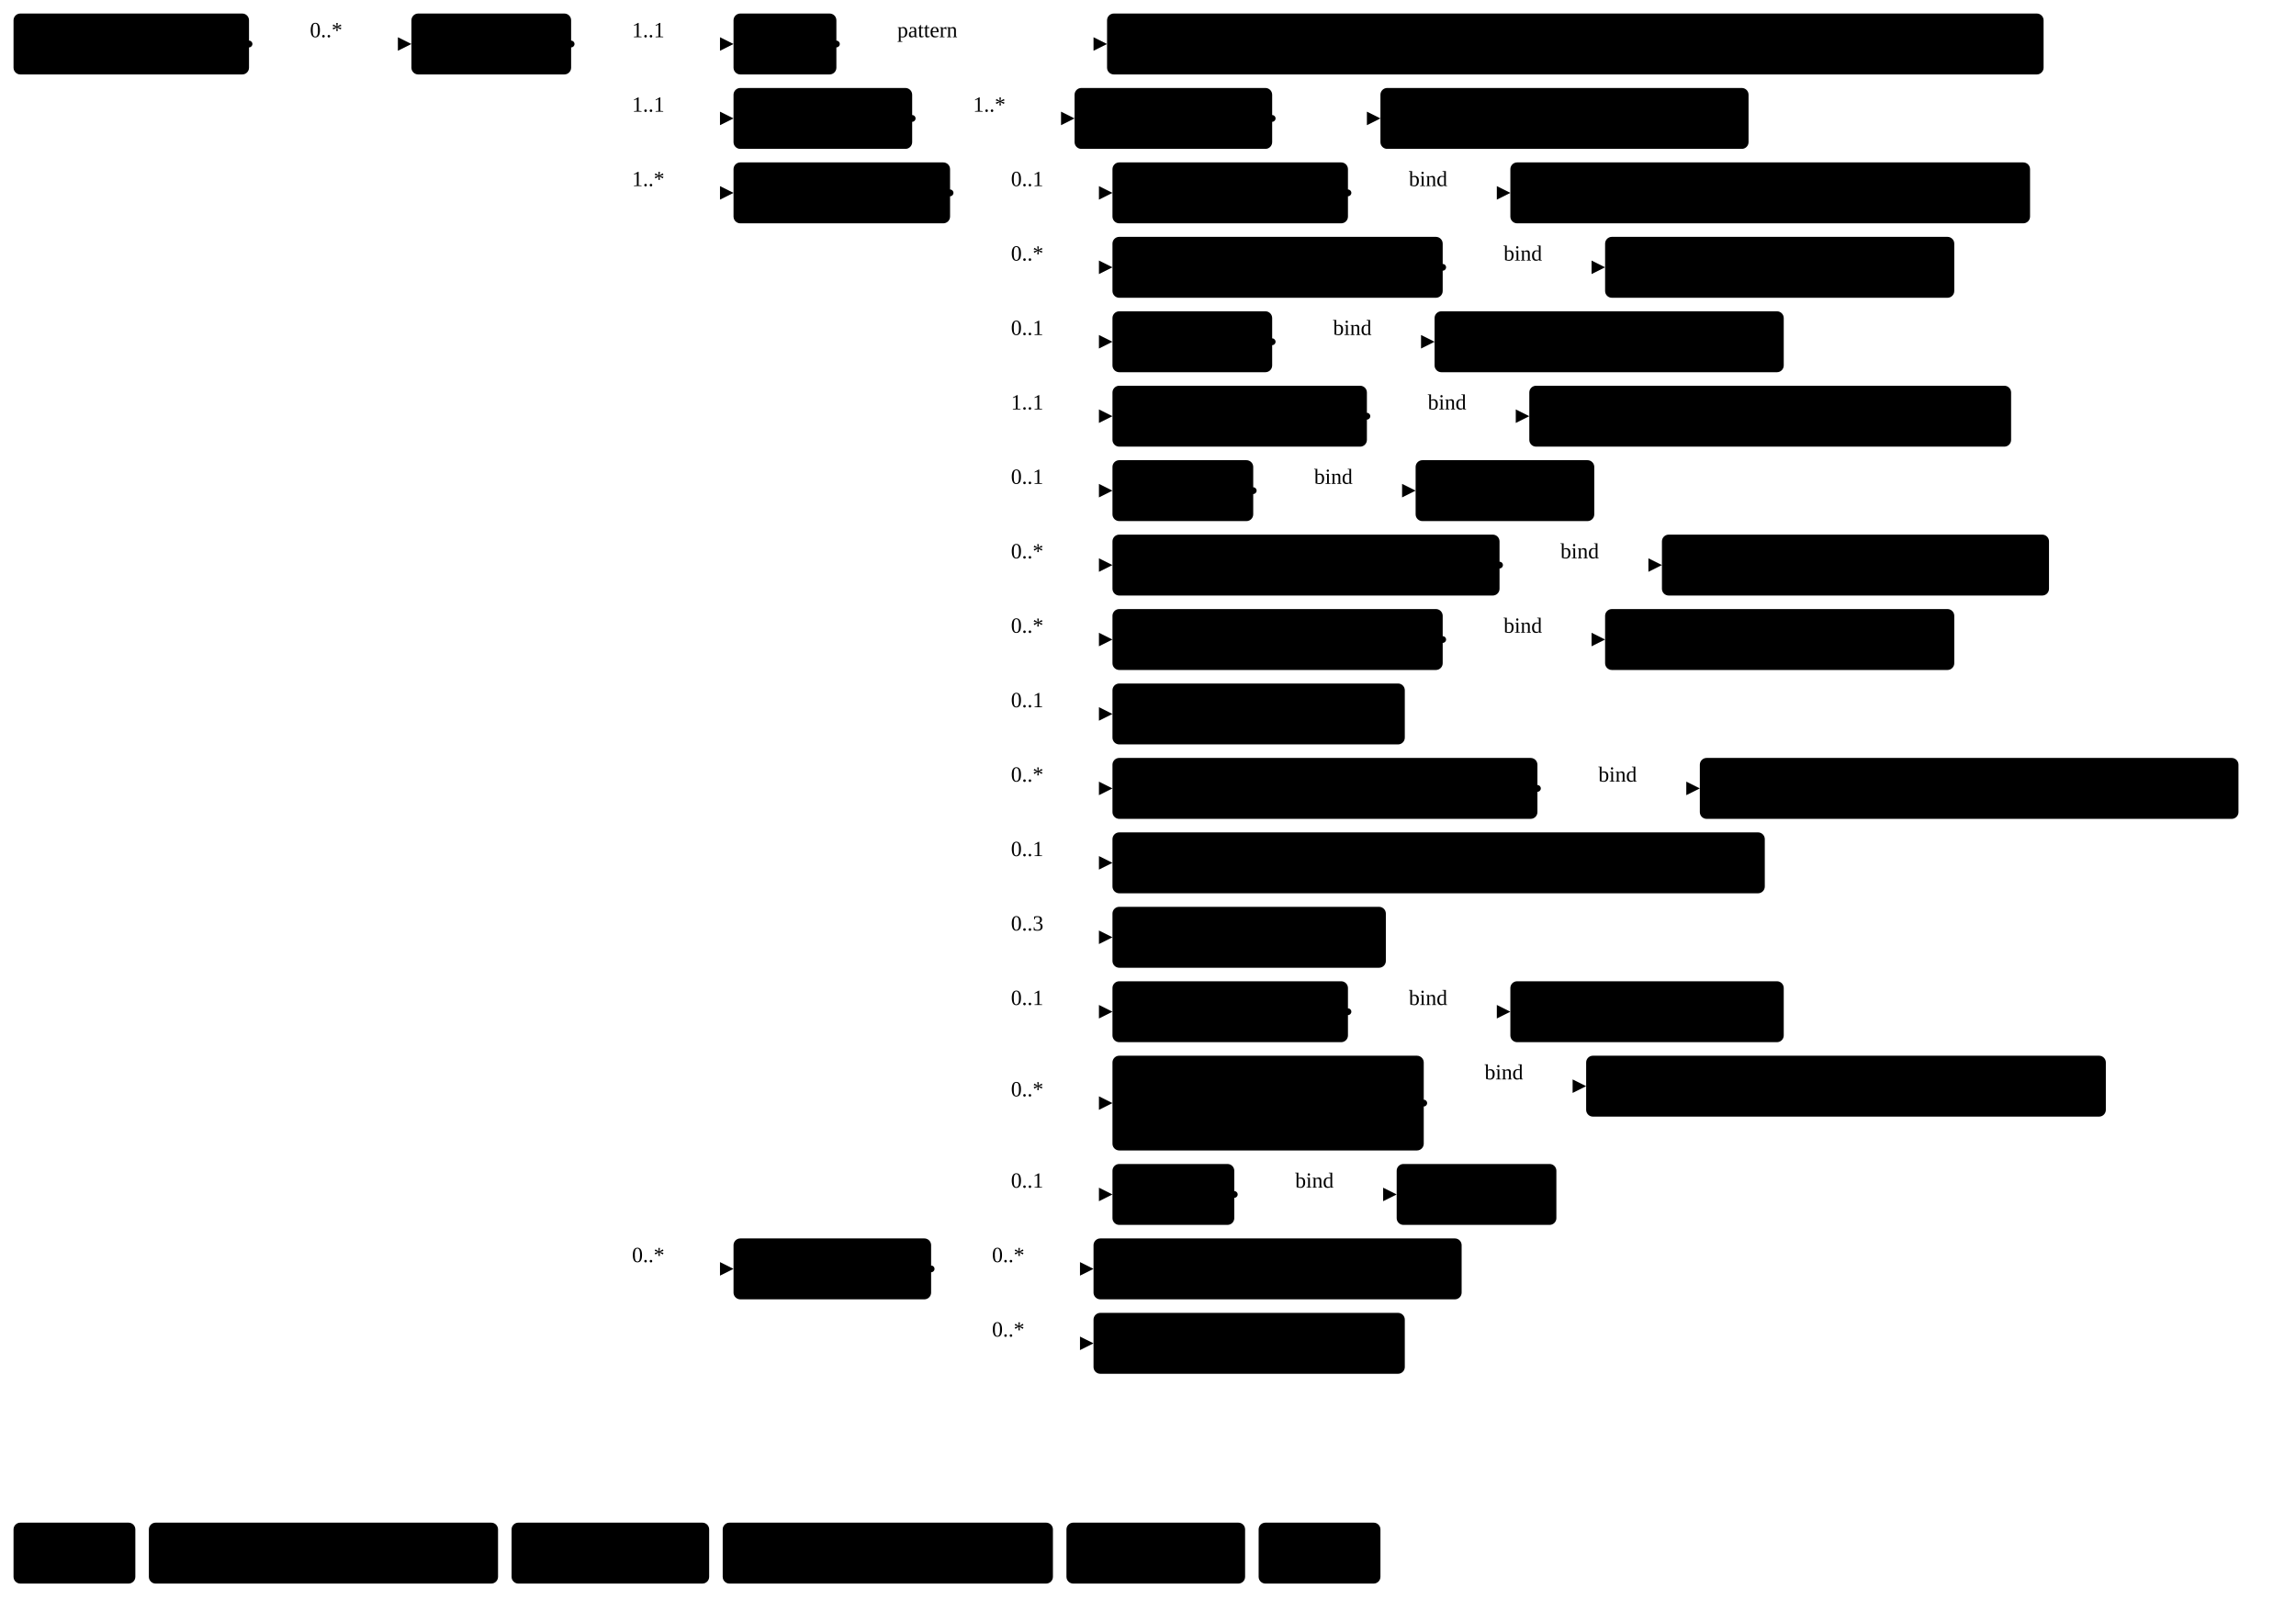
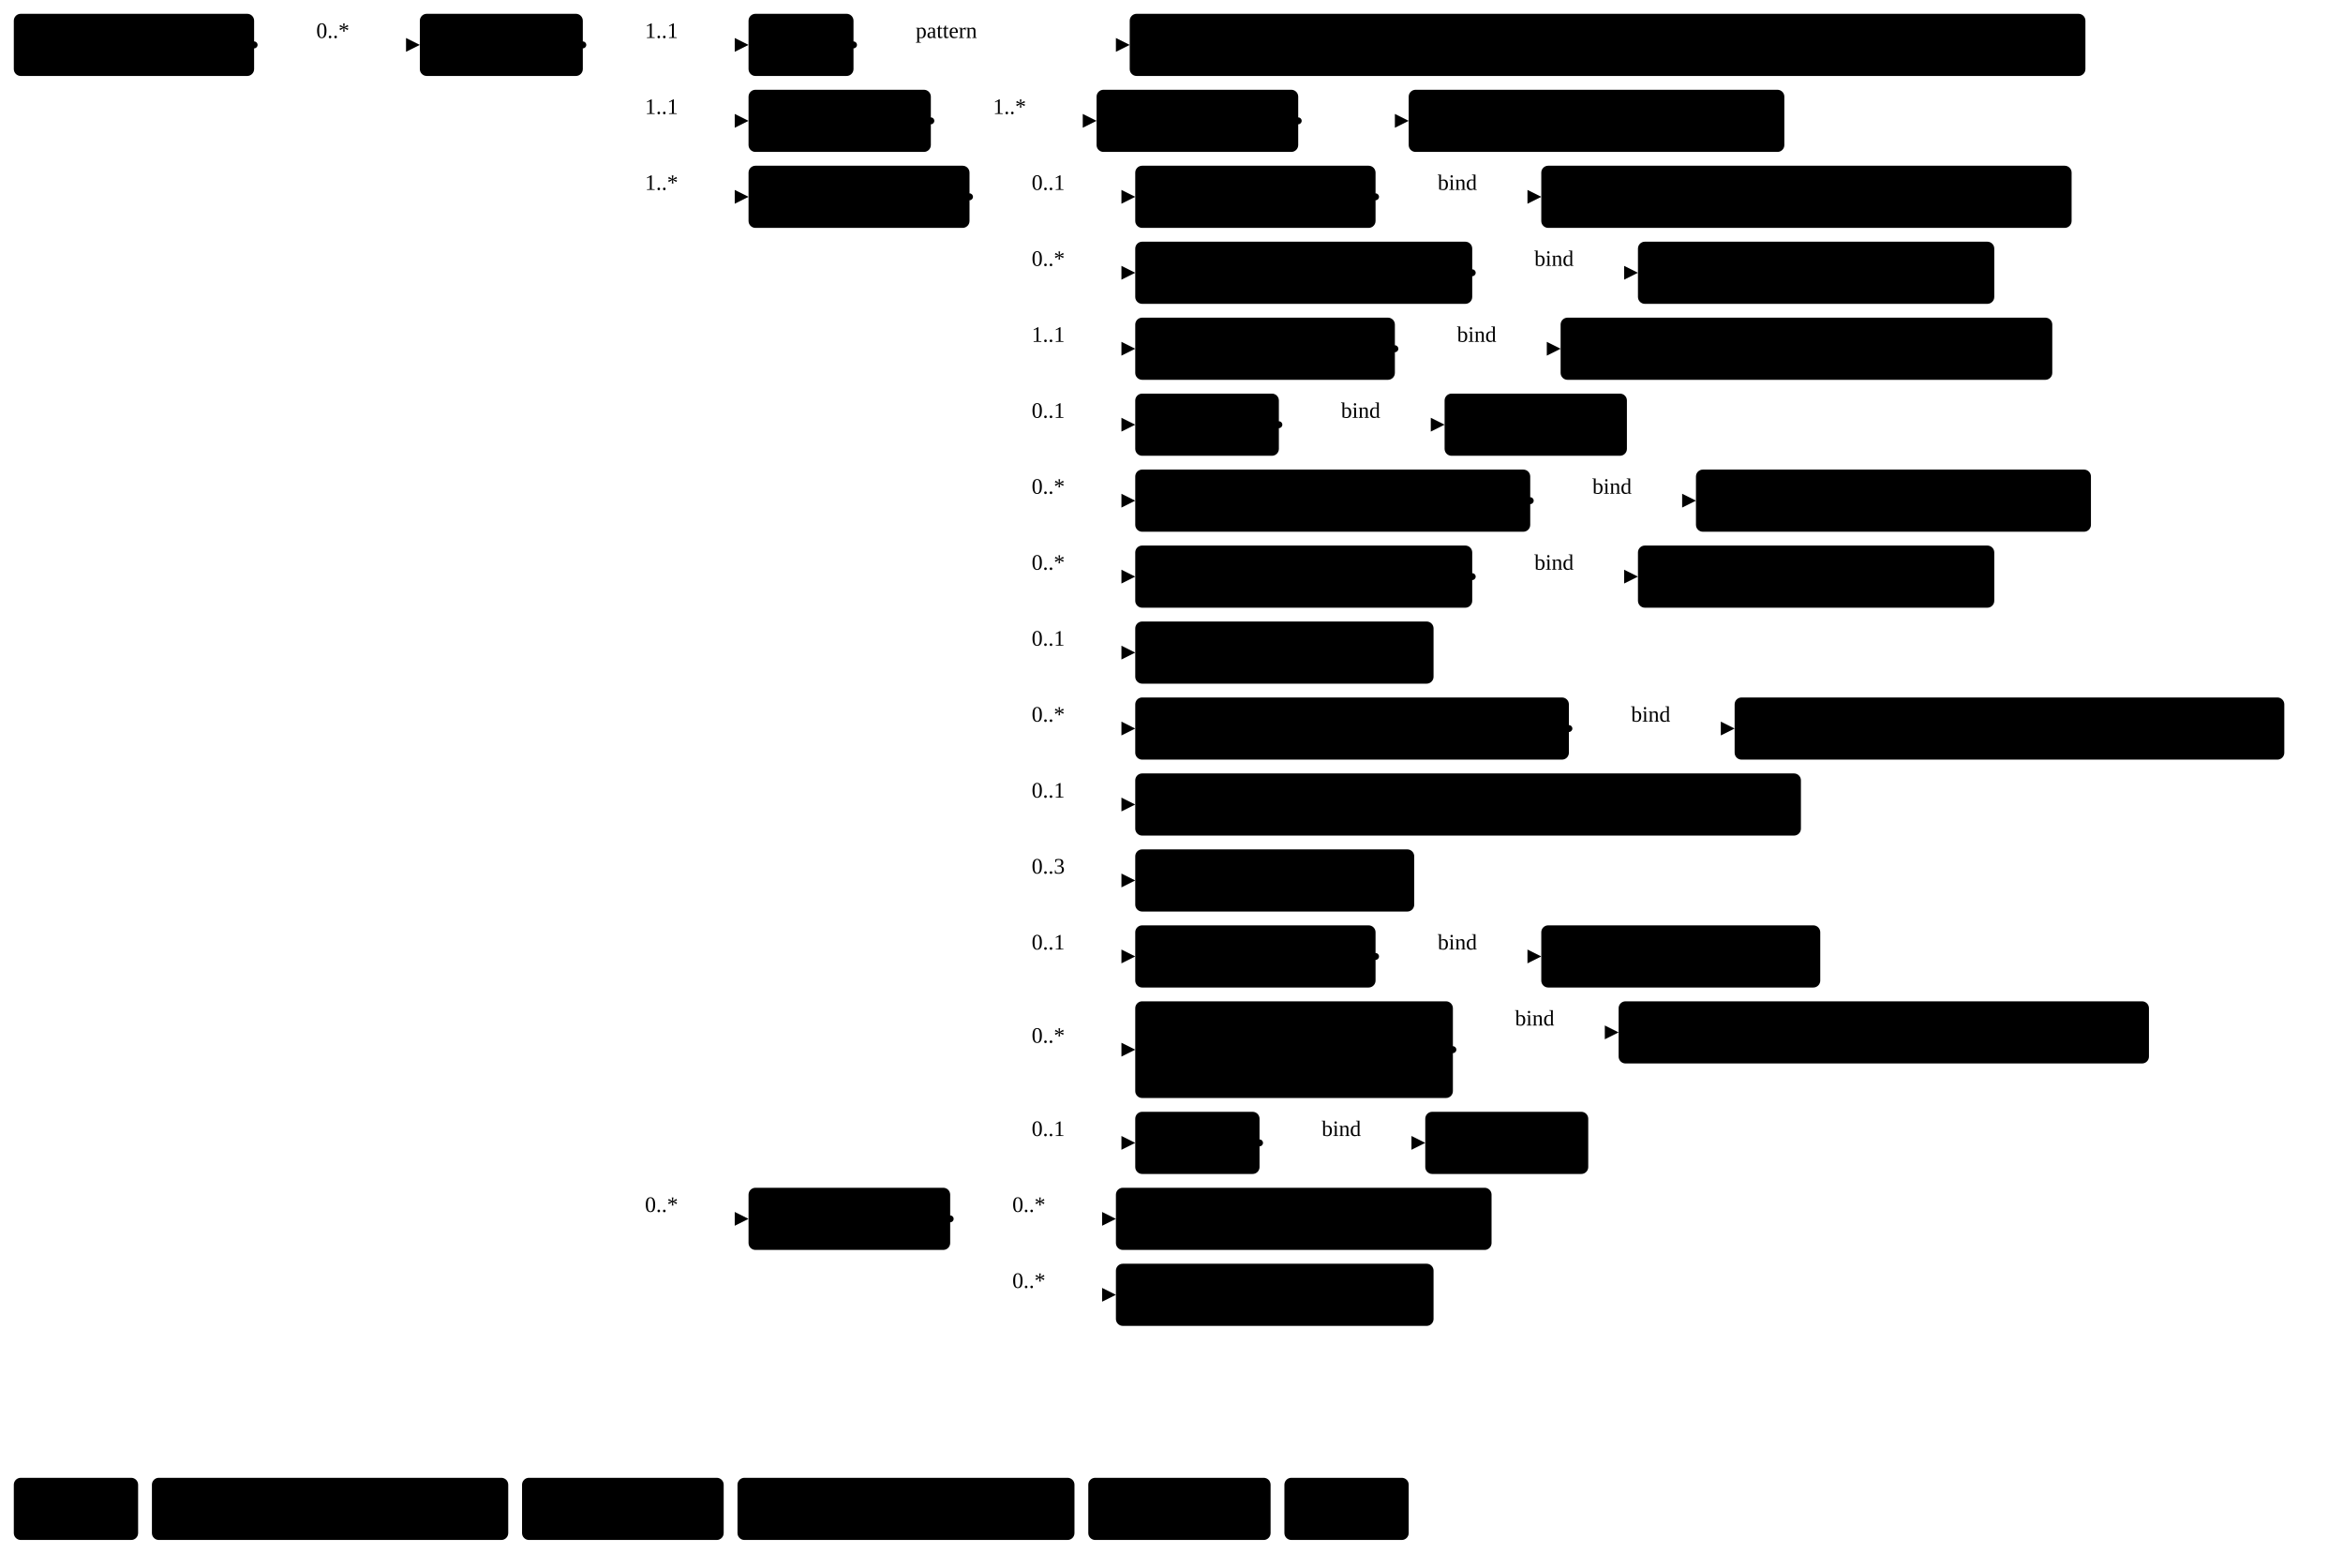
- <svg xmlns="http://www.w3.org/2000/svg" version="1.1" width="1272.38" height="892.5">
+ <svg xmlns="http://www.w3.org/2000/svg" version="1.1" width="1272.38" height="851.25">
  <defs>
    <marker id="arrowStart" markerWidth="3.75" markerHeight="3.75" markerUnits="px" refX="1.88" refY="1.88">
      <circle class="connector" cx="1.88" cy="1.88" r="1.88" />
    </marker>
    <marker id="arrowEnd" markerWidth="7.5" markerHeight="7.5" markerUnits="px" refX="7.5" refY="3.75">
      <polygon class="connector" points="0 0 7.5 3.75 0 7.5" />
    </marker>
  </defs>
  <g>
    <g transform="translate(7.5 7.5)">
      <a href="StructureDefinition-MGFinding.html" target="_top">
        <rect class="profile" x="0" y="0" width="130.5" height="33.75" rx="3.75" ry="3.75" />
      </a>
      <a href="StructureDefinition-MGFinding.html" target="_top">
        <text x="65.25" y="22.5" text-anchor="middle" class="profile">Mg Findings</text>
      </a>
    </g>
    <line class="connector" marker-end="url(#arrowEnd)" x1="168" y1="24.38" x2="228" y2="24.38" />
    <text x="171.75" y="20.62" text-anchor="right" class="lhsText">0..*</text>
    <line class="connector" marker-start="url(#arrowStart)" x1="138" y1="24.38" x2="168" y2="24.38" />
    <line class="connector" x1="168" y1="24.38" x2="168" y2="24.38" />
  </g>
  <g>
    <g transform="translate(228 7.5)">
      <a href="StructureDefinition-AbnormalityDensity.html" target="_top">
        <rect class="focus" x="0" y="0" width="88.5" height="33.75" rx="3.75" ry="3.75" />
      </a>
      <a href="StructureDefinition-AbnormalityDensity.html" target="_top">
        <text x="44.25" y="22.5" text-anchor="middle" class="focus">Density</text>
      </a>
    </g>
    <line class="connector" marker-end="url(#arrowEnd)" x1="346.5" y1="24.38" x2="406.5" y2="24.38" />
    <text x="350.25" y="20.62" text-anchor="right" class="lhsText">1..1</text>
    <line class="connector" marker-end="url(#arrowEnd)" x1="346.5" y1="65.62" x2="406.5" y2="65.62" />
    <text x="350.25" y="61.88" text-anchor="right" class="lhsText">1..1</text>
    <line class="connector" marker-end="url(#arrowEnd)" x1="346.5" y1="106.88" x2="406.5" y2="106.88" />
    <text x="350.25" y="103.12" text-anchor="right" class="lhsText">1..*</text>
-     <line class="connector" marker-end="url(#arrowEnd)" x1="346.5" y1="703.12" x2="406.5" y2="703.12" />
-     <text x="350.25" y="699.38" text-anchor="right" class="lhsText">0..*</text>
+     <line class="connector" marker-end="url(#arrowEnd)" x1="346.5" y1="661.88" x2="406.5" y2="661.88" />
+     <text x="350.25" y="658.12" text-anchor="right" class="lhsText">0..*</text>
    <line class="connector" marker-start="url(#arrowStart)" x1="316.5" y1="24.38" x2="346.5" y2="24.38" />
-     <line class="connector" x1="346.5" y1="24.38" x2="346.5" y2="703.12" />
+     <line class="connector" x1="346.5" y1="24.38" x2="346.5" y2="661.88" />
  </g>
  <g>
    <g transform="translate(406.5 7.5)">
      <a href="StructureDefinition-AbnormalityDensity-definitions.html#Observation.code" target="_top">
        <rect class="element" x="0" y="0" width="57" height="33.75" rx="3.75" ry="3.75" />
      </a>
      <a href="StructureDefinition-AbnormalityDensity-definitions.html#Observation.code" target="_top">
        <text x="28.5" y="22.5" text-anchor="middle" class="element">Code</text>
      </a>
    </g>
    <line class="connector" marker-end="url(#arrowEnd)" x1="493.5" y1="24.38" x2="613.5" y2="24.38" />
    <text x="497.25" y="20.62" text-anchor="right" class="lhsText">pattern </text>
    <line class="connector" marker-start="url(#arrowStart)" x1="463.5" y1="24.38" x2="493.5" y2="24.38" />
    <line class="connector" x1="493.5" y1="24.38" x2="493.5" y2="24.38" />
  </g>
  <g>
    <g transform="translate(613.5 7.5)">
      <a href="http://hl7.org/fhir/us/breast-radiology/CodeSystem/ObservationCodesCS" target="_top">
        <rect class="value" x="0" y="0" width="519" height="33.75" rx="3.75" ry="3.75" />
      </a>
      <a href="http://hl7.org/fhir/us/breast-radiology/CodeSystem/ObservationCodesCS" target="_top">
        <text x="259.5" y="22.5" text-anchor="middle" class="value">ObservationCodesCS#abnormalityDensityObservation</text>
      </a>
    </g>
  </g>
  <g>
    <g transform="translate(406.5 48.75)">
      <a href="StructureDefinition-AbnormalityDensity-definitions.html#Observation.bodySite" target="_top">
        <rect class="element" x="0" y="0" width="99" height="33.75" rx="3.75" ry="3.75" />
      </a>
      <a href="StructureDefinition-AbnormalityDensity-definitions.html#Observation.bodySite" target="_top">
        <text x="49.5" y="22.5" text-anchor="middle" class="element">BodySite</text>
      </a>
    </g>
    <line class="connector" marker-end="url(#arrowEnd)" x1="535.5" y1="65.62" x2="595.5" y2="65.62" />
    <text x="539.25" y="61.88" text-anchor="right" class="lhsText">1..*</text>
    <line class="connector" marker-start="url(#arrowStart)" x1="505.5" y1="65.62" x2="535.5" y2="65.62" />
    <line class="connector" x1="535.5" y1="65.62" x2="535.5" y2="65.62" />
  </g>
  <g>
    <g transform="translate(595.5 48.75)">
      <a href="StructureDefinition-AbnormalityDensity-definitions.html#Observation.bodySite.extension" target="_top">
        <rect class="element" x="0" y="0" width="109.5" height="33.75" rx="3.75" ry="3.75" />
      </a>
      <a href="StructureDefinition-AbnormalityDensity-definitions.html#Observation.bodySite.extension" target="_top">
        <text x="54.75" y="22.5" text-anchor="middle" class="element">extension</text>
      </a>
    </g>
    <line class="connector" marker-end="url(#arrowEnd)" x1="735" y1="65.62" x2="765" y2="65.62" />
    <line class="connector" marker-start="url(#arrowStart)" x1="705" y1="65.62" x2="735" y2="65.62" />
    <line class="connector" x1="735" y1="65.62" x2="735" y2="65.62" />
  </g>
  <g>
    <g transform="translate(765 48.75)">
      <a href="StructureDefinition-BreastBodyLocationExtension.html" target="_top">
        <rect class="extension" x="0" y="0" width="204" height="33.75" rx="3.75" ry="3.75" />
      </a>
      <a href="StructureDefinition-BreastBodyLocationExtension.html" target="_top">
        <text x="102" y="22.5" text-anchor="middle" class="extension">BreastBodyLocation</text>
      </a>
    </g>
  </g>
  <g>
    <g transform="translate(406.5 90)">
      <a href="StructureDefinition-AbnormalityDensity-definitions.html#Observation.component" target="_top">
        <rect class="element" x="0" y="0" width="120" height="33.75" rx="3.75" ry="3.75" />
      </a>
      <a href="StructureDefinition-AbnormalityDensity-definitions.html#Observation.component" target="_top">
        <text x="60" y="22.5" text-anchor="middle" class="element">Components</text>
      </a>
    </g>
    <line class="connector" marker-end="url(#arrowEnd)" x1="556.5" y1="106.88" x2="616.5" y2="106.88" />
    <text x="560.25" y="103.12" text-anchor="right" class="lhsText">0..1</text>
    <line class="connector" marker-end="url(#arrowEnd)" x1="556.5" y1="148.12" x2="616.5" y2="148.12" />
    <text x="560.25" y="144.38" text-anchor="right" class="lhsText">0..*</text>
    <line class="connector" marker-end="url(#arrowEnd)" x1="556.5" y1="189.38" x2="616.5" y2="189.38" />
-     <text x="560.25" y="185.62" text-anchor="right" class="lhsText">0..1</text>
+     <text x="560.25" y="185.62" text-anchor="right" class="lhsText">1..1</text>
    <line class="connector" marker-end="url(#arrowEnd)" x1="556.5" y1="230.62" x2="616.5" y2="230.62" />
-     <text x="560.25" y="226.88" text-anchor="right" class="lhsText">1..1</text>
+     <text x="560.25" y="226.88" text-anchor="right" class="lhsText">0..1</text>
    <line class="connector" marker-end="url(#arrowEnd)" x1="556.5" y1="271.88" x2="616.5" y2="271.88" />
-     <text x="560.25" y="268.12" text-anchor="right" class="lhsText">0..1</text>
+     <text x="560.25" y="268.12" text-anchor="right" class="lhsText">0..*</text>
    <line class="connector" marker-end="url(#arrowEnd)" x1="556.5" y1="313.12" x2="616.5" y2="313.12" />
    <text x="560.25" y="309.38" text-anchor="right" class="lhsText">0..*</text>
    <line class="connector" marker-end="url(#arrowEnd)" x1="556.5" y1="354.38" x2="616.5" y2="354.38" />
-     <text x="560.25" y="350.62" text-anchor="right" class="lhsText">0..*</text>
+     <text x="560.25" y="350.62" text-anchor="right" class="lhsText">0..1</text>
    <line class="connector" marker-end="url(#arrowEnd)" x1="556.5" y1="395.62" x2="616.5" y2="395.62" />
-     <text x="560.25" y="391.88" text-anchor="right" class="lhsText">0..1</text>
+     <text x="560.25" y="391.88" text-anchor="right" class="lhsText">0..*</text>
    <line class="connector" marker-end="url(#arrowEnd)" x1="556.5" y1="436.88" x2="616.5" y2="436.88" />
-     <text x="560.25" y="433.12" text-anchor="right" class="lhsText">0..*</text>
+     <text x="560.25" y="433.12" text-anchor="right" class="lhsText">0..1</text>
    <line class="connector" marker-end="url(#arrowEnd)" x1="556.5" y1="478.12" x2="616.5" y2="478.12" />
-     <text x="560.25" y="474.38" text-anchor="right" class="lhsText">0..1</text>
+     <text x="560.25" y="474.38" text-anchor="right" class="lhsText">0..3</text>
    <line class="connector" marker-end="url(#arrowEnd)" x1="556.5" y1="519.38" x2="616.5" y2="519.38" />
-     <text x="560.25" y="515.62" text-anchor="right" class="lhsText">0..3</text>
-     <line class="connector" marker-end="url(#arrowEnd)" x1="556.5" y1="560.62" x2="616.5" y2="560.62" />
-     <text x="560.25" y="556.88" text-anchor="right" class="lhsText">0..1</text>
-     <line class="connector" marker-end="url(#arrowEnd)" x1="556.5" y1="611.25" x2="616.5" y2="611.25" />
-     <text x="560.25" y="607.5" text-anchor="right" class="lhsText">0..*</text>
-     <line class="connector" marker-end="url(#arrowEnd)" x1="556.5" y1="661.88" x2="616.5" y2="661.88" />
-     <text x="560.25" y="658.12" text-anchor="right" class="lhsText">0..1</text>
+     <text x="560.25" y="515.62" text-anchor="right" class="lhsText">0..1</text>
+     <line class="connector" marker-end="url(#arrowEnd)" x1="556.5" y1="570" x2="616.5" y2="570" />
+     <text x="560.25" y="566.25" text-anchor="right" class="lhsText">0..*</text>
+     <line class="connector" marker-end="url(#arrowEnd)" x1="556.5" y1="620.62" x2="616.5" y2="620.62" />
+     <text x="560.25" y="616.88" text-anchor="right" class="lhsText">0..1</text>
    <line class="connector" marker-start="url(#arrowStart)" x1="526.5" y1="106.88" x2="556.5" y2="106.88" />
-     <line class="connector" x1="556.5" y1="106.88" x2="556.5" y2="661.88" />
+     <line class="connector" x1="556.5" y1="106.88" x2="556.5" y2="620.62" />
  </g>
  <g>
    <g transform="translate(616.5 90)">
      <a href="StructureDefinition-AbnormalityDensity-definitions.html#Observation.component:biRadsAssessmentCategory" target="_top">
        <rect class="element" x="0" y="0" width="130.5" height="33.75" rx="3.75" ry="3.75" />
      </a>
      <a href="StructureDefinition-AbnormalityDensity-definitions.html#Observation.component:biRadsAssessmentCategory" target="_top">
        <text x="65.25" y="22.5" text-anchor="middle" class="element">BiRads Code</text>
      </a>
    </g>
    <line class="connector" marker-end="url(#arrowEnd)" x1="777" y1="106.88" x2="837" y2="106.88" />
    <text x="780.75" y="103.12" text-anchor="right" class="lhsText">bind</text>
    <line class="connector" marker-start="url(#arrowStart)" x1="747" y1="106.88" x2="777" y2="106.88" />
    <line class="connector" x1="777" y1="106.88" x2="777" y2="106.88" />
  </g>
  <g>
    <g transform="translate(837 90)">
      <a href="ValueSet-BiRadsAssessmentCategoryVS.html" target="_top">
        <rect class="valueSet" x="0" y="0" width="288" height="33.75" rx="3.75" ry="3.75" />
      </a>
      <a href="ValueSet-BiRadsAssessmentCategoryVS.html" target="_top">
        <text x="144" y="22.5" text-anchor="middle" class="valueSet">BiRadsAssessmentCategoryVS</text>
      </a>
    </g>
  </g>
  <g>
    <g transform="translate(616.5 131.25)">
      <a href="StructureDefinition-AbnormalityDensity-definitions.html#Observation.component:correspondsWith" target="_top">
        <rect class="element" x="0" y="0" width="183" height="33.75" rx="3.75" ry="3.75" />
      </a>
      <a href="StructureDefinition-AbnormalityDensity-definitions.html#Observation.component:correspondsWith" target="_top">
        <text x="91.5" y="22.5" text-anchor="middle" class="element">Corresponds With</text>
      </a>
    </g>
    <line class="connector" marker-end="url(#arrowEnd)" x1="829.5" y1="148.12" x2="889.5" y2="148.12" />
    <text x="833.25" y="144.38" text-anchor="right" class="lhsText">bind</text>
    <line class="connector" marker-start="url(#arrowStart)" x1="799.5" y1="148.12" x2="829.5" y2="148.12" />
    <line class="connector" x1="829.5" y1="148.12" x2="829.5" y2="148.12" />
  </g>
  <g>
    <g transform="translate(889.5 131.25)">
      <a href="ValueSet-CorrespondsWithVS.html" target="_top">
        <rect class="valueSet" x="0" y="0" width="193.5" height="33.75" rx="3.75" ry="3.75" />
      </a>
      <a href="ValueSet-CorrespondsWithVS.html" target="_top">
        <text x="96.75" y="22.5" text-anchor="middle" class="valueSet">CorrespondsWithVS</text>
      </a>
    </g>
  </g>
  <g>
    <g transform="translate(616.5 172.5)">
-       <a href="StructureDefinition-AbnormalityDensity-definitions.html#Observation.component:mgBreastDensity" target="_top">
-         <rect class="element" x="0" y="0" width="88.5" height="33.75" rx="3.75" ry="3.75" />
-       </a>
-       <a href="StructureDefinition-AbnormalityDensity-definitions.html#Observation.component:mgBreastDensity" target="_top">
-         <text x="44.25" y="22.5" text-anchor="middle" class="element">Density</text>
-       </a>
-     </g>
-     <line class="connector" marker-end="url(#arrowEnd)" x1="735" y1="189.38" x2="795" y2="189.38" />
-     <text x="738.75" y="185.62" text-anchor="right" class="lhsText">bind</text>
-     <line class="connector" marker-start="url(#arrowStart)" x1="705" y1="189.38" x2="735" y2="189.38" />
-     <line class="connector" x1="735" y1="189.38" x2="735" y2="189.38" />
-   </g>
-   <g>
-     <g transform="translate(795 172.5)">
-       <a href="ValueSet-MGBreastDensityVS.html" target="_top">
-         <rect class="valueSet" x="0" y="0" width="193.5" height="33.75" rx="3.75" ry="3.75" />
-       </a>
-       <a href="ValueSet-MGBreastDensityVS.html" target="_top">
-         <text x="96.75" y="22.5" text-anchor="middle" class="valueSet">MGBreastDensityVS</text>
-       </a>
-     </g>
-   </g>
-   <g>
-     <g transform="translate(616.5 213.75)">
      <a href="StructureDefinition-AbnormalityDensity-definitions.html#Observation.component:densityType" target="_top">
        <rect class="element" x="0" y="0" width="141" height="33.75" rx="3.75" ry="3.75" />
      </a>
      <a href="StructureDefinition-AbnormalityDensity-definitions.html#Observation.component:densityType" target="_top">
        <text x="70.5" y="22.5" text-anchor="middle" class="element">Density Type</text>
      </a>
    </g>
-     <line class="connector" marker-end="url(#arrowEnd)" x1="787.5" y1="230.62" x2="847.5" y2="230.62" />
-     <text x="791.25" y="226.88" text-anchor="right" class="lhsText">bind</text>
-     <line class="connector" marker-start="url(#arrowStart)" x1="757.5" y1="230.62" x2="787.5" y2="230.62" />
-     <line class="connector" x1="787.5" y1="230.62" x2="787.5" y2="230.62" />
-   </g>
-   <g>
-     <g transform="translate(847.5 213.75)">
+     <line class="connector" marker-end="url(#arrowEnd)" x1="787.5" y1="189.38" x2="847.5" y2="189.38" />
+     <text x="791.25" y="185.62" text-anchor="right" class="lhsText">bind</text>
+     <line class="connector" marker-start="url(#arrowStart)" x1="757.5" y1="189.38" x2="787.5" y2="189.38" />
+     <line class="connector" x1="787.5" y1="189.38" x2="787.5" y2="189.38" />
+   </g>
+   <g>
+     <g transform="translate(847.5 172.5)">
      <a href="ValueSet-AbnormalityDensityTypeVS.html" target="_top">
        <rect class="valueSet" x="0" y="0" width="267" height="33.75" rx="3.75" ry="3.75" />
      </a>
      <a href="ValueSet-AbnormalityDensityTypeVS.html" target="_top">
        <text x="133.5" y="22.5" text-anchor="middle" class="valueSet">AbnormalityDensityTypeVS</text>
      </a>
    </g>
  </g>
  <g>
-     <g transform="translate(616.5 255)">
+     <g transform="translate(616.5 213.75)">
      <a href="StructureDefinition-AbnormalityDensity-definitions.html#Observation.component:margin" target="_top">
        <rect class="element" x="0" y="0" width="78" height="33.75" rx="3.75" ry="3.75" />
      </a>
      <a href="StructureDefinition-AbnormalityDensity-definitions.html#Observation.component:margin" target="_top">
        <text x="39" y="22.5" text-anchor="middle" class="element">Margin</text>
      </a>
    </g>
-     <line class="connector" marker-end="url(#arrowEnd)" x1="724.5" y1="271.88" x2="784.5" y2="271.88" />
-     <text x="728.25" y="268.12" text-anchor="right" class="lhsText">bind</text>
-     <line class="connector" marker-start="url(#arrowStart)" x1="694.5" y1="271.88" x2="724.5" y2="271.88" />
-     <line class="connector" x1="724.5" y1="271.88" x2="724.5" y2="271.88" />
-   </g>
-   <g>
-     <g transform="translate(784.5 255)">
+     <line class="connector" marker-end="url(#arrowEnd)" x1="724.5" y1="230.62" x2="784.5" y2="230.62" />
+     <text x="728.25" y="226.88" text-anchor="right" class="lhsText">bind</text>
+     <line class="connector" marker-start="url(#arrowStart)" x1="694.5" y1="230.62" x2="724.5" y2="230.62" />
+     <line class="connector" x1="724.5" y1="230.62" x2="724.5" y2="230.62" />
+   </g>
+   <g>
+     <g transform="translate(784.5 213.75)">
      <a href="ValueSet-MarginVS.html" target="_top">
        <rect class="valueSet" x="0" y="0" width="99" height="33.75" rx="3.75" ry="3.75" />
      </a>
      <a href="ValueSet-MarginVS.html" target="_top">
        <text x="49.5" y="22.5" text-anchor="middle" class="valueSet">MarginVS</text>
      </a>
    </g>
  </g>
  <g>
-     <g transform="translate(616.5 296.25)">
+     <g transform="translate(616.5 255)">
      <a href="StructureDefinition-AbnormalityDensity-definitions.html#Observation.component:notPreviouslySeen" target="_top">
        <rect class="element" x="0" y="0" width="214.5" height="33.75" rx="3.75" ry="3.75" />
      </a>
      <a href="StructureDefinition-AbnormalityDensity-definitions.html#Observation.component:notPreviouslySeen" target="_top">
        <text x="107.25" y="22.5" text-anchor="middle" class="element">Not Previously Seen</text>
      </a>
    </g>
-     <line class="connector" marker-end="url(#arrowEnd)" x1="861" y1="313.12" x2="921" y2="313.12" />
-     <text x="864.75" y="309.38" text-anchor="right" class="lhsText">bind</text>
-     <line class="connector" marker-start="url(#arrowStart)" x1="831" y1="313.12" x2="861" y2="313.12" />
-     <line class="connector" x1="861" y1="313.12" x2="861" y2="313.12" />
-   </g>
-   <g>
-     <g transform="translate(921 296.25)">
+     <line class="connector" marker-end="url(#arrowEnd)" x1="861" y1="271.88" x2="921" y2="271.88" />
+     <text x="864.75" y="268.12" text-anchor="right" class="lhsText">bind</text>
+     <line class="connector" marker-start="url(#arrowStart)" x1="831" y1="271.88" x2="861" y2="271.88" />
+     <line class="connector" x1="861" y1="271.88" x2="861" y2="271.88" />
+   </g>
+   <g>
+     <g transform="translate(921 255)">
      <a href="ValueSet-NotPreviouslySeenVS.html" target="_top">
        <rect class="valueSet" x="0" y="0" width="214.5" height="33.75" rx="3.75" ry="3.75" />
      </a>
      <a href="ValueSet-NotPreviouslySeenVS.html" target="_top">
        <text x="107.25" y="22.5" text-anchor="middle" class="valueSet">NotPreviouslySeenVS</text>
      </a>
    </g>
  </g>
  <g>
-     <g transform="translate(616.5 337.5)">
+     <g transform="translate(616.5 296.25)">
      <a href="StructureDefinition-AbnormalityDensity-definitions.html#Observation.component:obsChanges" target="_top">
        <rect class="element" x="0" y="0" width="183" height="33.75" rx="3.75" ry="3.75" />
      </a>
      <a href="StructureDefinition-AbnormalityDensity-definitions.html#Observation.component:obsChanges" target="_top">
        <text x="91.5" y="22.5" text-anchor="middle" class="element">Observed Changes</text>
      </a>
    </g>
-     <line class="connector" marker-end="url(#arrowEnd)" x1="829.5" y1="354.38" x2="889.5" y2="354.38" />
-     <text x="833.25" y="350.62" text-anchor="right" class="lhsText">bind</text>
-     <line class="connector" marker-start="url(#arrowStart)" x1="799.5" y1="354.38" x2="829.5" y2="354.38" />
-     <line class="connector" x1="829.5" y1="354.38" x2="829.5" y2="354.38" />
-   </g>
-   <g>
-     <g transform="translate(889.5 337.5)">
+     <line class="connector" marker-end="url(#arrowEnd)" x1="829.5" y1="313.12" x2="889.5" y2="313.12" />
+     <text x="833.25" y="309.38" text-anchor="right" class="lhsText">bind</text>
+     <line class="connector" marker-start="url(#arrowStart)" x1="799.5" y1="313.12" x2="829.5" y2="313.12" />
+     <line class="connector" x1="829.5" y1="313.12" x2="829.5" y2="313.12" />
+   </g>
+   <g>
+     <g transform="translate(889.5 296.25)">
      <a href="ValueSet-ObservedChangesVS.html" target="_top">
        <rect class="valueSet" x="0" y="0" width="193.5" height="33.75" rx="3.75" ry="3.75" />
      </a>
      <a href="ValueSet-ObservedChangesVS.html" target="_top">
        <text x="96.75" y="22.5" text-anchor="middle" class="valueSet">ObservedChangesVS</text>
      </a>
    </g>
  </g>
  <g>
-     <g transform="translate(616.5 378.75)">
+     <g transform="translate(616.5 337.5)">
      <a href="StructureDefinition-AbnormalityDensity-definitions.html#Observation.component:observedCount" target="_top">
        <rect class="element" x="0" y="0" width="162" height="33.75" rx="3.75" ry="3.75" />
      </a>
      <a href="StructureDefinition-AbnormalityDensity-definitions.html#Observation.component:observedCount" target="_top">
        <text x="81" y="22.5" text-anchor="middle" class="element">Observed Count</text>
      </a>
    </g>
  </g>
  <g>
-     <g transform="translate(616.5 420)">
+     <g transform="translate(616.5 378.75)">
      <a href="StructureDefinition-AbnormalityDensity-definitions.html#Observation.component:obsDistribution" target="_top">
        <rect class="element" x="0" y="0" width="235.5" height="33.75" rx="3.75" ry="3.75" />
      </a>
      <a href="StructureDefinition-AbnormalityDensity-definitions.html#Observation.component:obsDistribution" target="_top">
        <text x="117.75" y="22.5" text-anchor="middle" class="element">Observed Distribution</text>
      </a>
    </g>
-     <line class="connector" marker-end="url(#arrowEnd)" x1="882" y1="436.88" x2="942" y2="436.88" />
-     <text x="885.75" y="433.12" text-anchor="right" class="lhsText">bind</text>
-     <line class="connector" marker-start="url(#arrowStart)" x1="852" y1="436.88" x2="882" y2="436.88" />
-     <line class="connector" x1="882" y1="436.88" x2="882" y2="436.88" />
-   </g>
-   <g>
-     <g transform="translate(942 420)">
+     <line class="connector" marker-end="url(#arrowEnd)" x1="882" y1="395.62" x2="942" y2="395.62" />
+     <text x="885.75" y="391.88" text-anchor="right" class="lhsText">bind</text>
+     <line class="connector" marker-start="url(#arrowStart)" x1="852" y1="395.62" x2="882" y2="395.62" />
+     <line class="connector" x1="882" y1="395.62" x2="882" y2="395.62" />
+   </g>
+   <g>
+     <g transform="translate(942 378.75)">
      <a href="ValueSet-CalcificationDistributionVS.html" target="_top">
        <rect class="valueSet" x="0" y="0" width="298.5" height="33.75" rx="3.75" ry="3.75" />
      </a>
      <a href="ValueSet-CalcificationDistributionVS.html" target="_top">
        <text x="149.25" y="22.5" text-anchor="middle" class="valueSet">CalcificationDistributionVS</text>
      </a>
    </g>
  </g>
  <g>
-     <g transform="translate(616.5 461.25)">
+     <g transform="translate(616.5 420)">
      <a href="StructureDefinition-AbnormalityDensity-definitions.html#Observation.component:obsDistRegionSize" target="_top">
        <rect class="element" x="0" y="0" width="361.5" height="33.75" rx="3.75" ry="3.75" />
      </a>
      <a href="StructureDefinition-AbnormalityDensity-definitions.html#Observation.component:obsDistRegionSize" target="_top">
        <text x="180.75" y="22.5" text-anchor="middle" class="element">Observed Distribution Region Size</text>
      </a>
    </g>
  </g>
  <g>
-     <g transform="translate(616.5 502.5)">
+     <g transform="translate(616.5 461.25)">
      <a href="StructureDefinition-AbnormalityDensity-definitions.html#Observation.component:obsSize" target="_top">
        <rect class="element" x="0" y="0" width="151.5" height="33.75" rx="3.75" ry="3.75" />
      </a>
      <a href="StructureDefinition-AbnormalityDensity-definitions.html#Observation.component:obsSize" target="_top">
        <text x="75.75" y="22.5" text-anchor="middle" class="element">Observed Size</text>
      </a>
    </g>
  </g>
  <g>
-     <g transform="translate(616.5 543.75)">
+     <g transform="translate(616.5 502.5)">
      <a href="StructureDefinition-AbnormalityDensity-definitions.html#Observation.component:orientation" target="_top">
        <rect class="element" x="0" y="0" width="130.5" height="33.75" rx="3.75" ry="3.75" />
      </a>
      <a href="StructureDefinition-AbnormalityDensity-definitions.html#Observation.component:orientation" target="_top">
        <text x="65.25" y="22.5" text-anchor="middle" class="element">Orientation</text>
      </a>
    </g>
-     <line class="connector" marker-end="url(#arrowEnd)" x1="777" y1="560.62" x2="837" y2="560.62" />
-     <text x="780.75" y="556.88" text-anchor="right" class="lhsText">bind</text>
-     <line class="connector" marker-start="url(#arrowStart)" x1="747" y1="560.62" x2="777" y2="560.62" />
-     <line class="connector" x1="777" y1="560.62" x2="777" y2="560.62" />
-   </g>
-   <g>
-     <g transform="translate(837 543.75)">
+     <line class="connector" marker-end="url(#arrowEnd)" x1="777" y1="519.38" x2="837" y2="519.38" />
+     <text x="780.75" y="515.62" text-anchor="right" class="lhsText">bind</text>
+     <line class="connector" marker-start="url(#arrowStart)" x1="747" y1="519.38" x2="777" y2="519.38" />
+     <line class="connector" x1="777" y1="519.38" x2="777" y2="519.38" />
+   </g>
+   <g>
+     <g transform="translate(837 502.5)">
      <a href="ValueSet-OrientationVS.html" target="_top">
        <rect class="valueSet" x="0" y="0" width="151.5" height="33.75" rx="3.75" ry="3.75" />
      </a>
      <a href="ValueSet-OrientationVS.html" target="_top">
        <text x="75.75" y="22.5" text-anchor="middle" class="valueSet">OrientationVS</text>
      </a>
    </g>
  </g>
  <g>
-     <g transform="translate(616.5 585)">
+     <g transform="translate(616.5 543.75)">
      <a href="StructureDefinition-AbnormalityDensity-definitions.html#Observation.component:prevDemBy" target="_top">
        <rect class="element" x="0" y="0" width="172.5" height="52.5" rx="3.75" ry="3.75" />
      </a>
      <a href="StructureDefinition-AbnormalityDensity-definitions.html#Observation.component:prevDemBy" target="_top">
        <text x="86.25" y="22.5" text-anchor="middle" class="element">Previously</text>
      </a>
      <a href="StructureDefinition-AbnormalityDensity-definitions.html#Observation.component:prevDemBy" target="_top">
        <text x="86.25" y="41.25" text-anchor="middle" class="element">Demonstrated by</text>
      </a>
    </g>
-     <line class="connector" marker-end="url(#arrowEnd)" x1="819" y1="601.88" x2="879" y2="601.88" />
-     <text x="822.75" y="598.12" text-anchor="right" class="lhsText">bind</text>
-     <line class="connector" marker-start="url(#arrowStart)" x1="789" y1="611.25" x2="819" y2="611.25" />
-     <line class="connector" x1="819" y1="601.88" x2="819" y2="611.25" />
-   </g>
-   <g>
-     <g transform="translate(879 585)">
+     <line class="connector" marker-end="url(#arrowEnd)" x1="819" y1="560.62" x2="879" y2="560.62" />
+     <text x="822.75" y="556.88" text-anchor="right" class="lhsText">bind</text>
+     <line class="connector" marker-start="url(#arrowStart)" x1="789" y1="570" x2="819" y2="570" />
+     <line class="connector" x1="819" y1="560.62" x2="819" y2="570" />
+   </g>
+   <g>
+     <g transform="translate(879 543.75)">
      <a href="ValueSet-PreviouslyDemonstratedByVS.html" target="_top">
        <rect class="valueSet" x="0" y="0" width="288" height="33.75" rx="3.75" ry="3.75" />
      </a>
      <a href="ValueSet-PreviouslyDemonstratedByVS.html" target="_top">
        <text x="144" y="22.5" text-anchor="middle" class="valueSet">PreviouslyDemonstratedByVS</text>
      </a>
    </g>
  </g>
  <g>
-     <g transform="translate(616.5 645)">
+     <g transform="translate(616.5 603.75)">
      <a href="StructureDefinition-AbnormalityDensity-definitions.html#Observation.component:shape" target="_top">
        <rect class="element" x="0" y="0" width="67.5" height="33.75" rx="3.75" ry="3.75" />
      </a>
      <a href="StructureDefinition-AbnormalityDensity-definitions.html#Observation.component:shape" target="_top">
        <text x="33.75" y="22.5" text-anchor="middle" class="element">Shape</text>
      </a>
    </g>
-     <line class="connector" marker-end="url(#arrowEnd)" x1="714" y1="661.88" x2="774" y2="661.88" />
-     <text x="717.75" y="658.12" text-anchor="right" class="lhsText">bind</text>
-     <line class="connector" marker-start="url(#arrowStart)" x1="684" y1="661.88" x2="714" y2="661.88" />
-     <line class="connector" x1="714" y1="661.88" x2="714" y2="661.88" />
-   </g>
-   <g>
-     <g transform="translate(774 645)">
+     <line class="connector" marker-end="url(#arrowEnd)" x1="714" y1="620.62" x2="774" y2="620.62" />
+     <text x="717.75" y="616.88" text-anchor="right" class="lhsText">bind</text>
+     <line class="connector" marker-start="url(#arrowStart)" x1="684" y1="620.62" x2="714" y2="620.62" />
+     <line class="connector" x1="714" y1="620.62" x2="714" y2="620.62" />
+   </g>
+   <g>
+     <g transform="translate(774 603.75)">
      <a href="ValueSet-ShapeVS.html" target="_top">
        <rect class="valueSet" x="0" y="0" width="88.5" height="33.75" rx="3.75" ry="3.75" />
      </a>
      <a href="ValueSet-ShapeVS.html" target="_top">
        <text x="44.25" y="22.5" text-anchor="middle" class="valueSet">ShapeVS</text>
      </a>
    </g>
  </g>
  <g>
-     <g transform="translate(406.5 686.25)">
+     <g transform="translate(406.5 645)">
      <a href="StructureDefinition-AbnormalityDensity-definitions.html#Observation.hasMember" target="_top">
        <rect class="element" x="0" y="0" width="109.5" height="33.75" rx="3.75" ry="3.75" />
      </a>
      <a href="StructureDefinition-AbnormalityDensity-definitions.html#Observation.hasMember" target="_top">
        <text x="54.75" y="22.5" text-anchor="middle" class="element">HasMember</text>
      </a>
    </g>
+     <line class="connector" marker-end="url(#arrowEnd)" x1="546" y1="661.88" x2="606" y2="661.88" />
+     <text x="549.75" y="658.12" text-anchor="right" class="lhsText">0..*</text>
    <line class="connector" marker-end="url(#arrowEnd)" x1="546" y1="703.12" x2="606" y2="703.12" />
    <text x="549.75" y="699.38" text-anchor="right" class="lhsText">0..*</text>
-     <line class="connector" marker-end="url(#arrowEnd)" x1="546" y1="744.38" x2="606" y2="744.38" />
-     <text x="549.75" y="740.62" text-anchor="right" class="lhsText">0..*</text>
-     <line class="connector" marker-start="url(#arrowStart)" x1="516" y1="703.12" x2="546" y2="703.12" />
-     <line class="connector" x1="546" y1="703.12" x2="546" y2="744.38" />
-   </g>
-   <g>
-     <g transform="translate(606 686.25)">
+     <line class="connector" marker-start="url(#arrowStart)" x1="516" y1="661.88" x2="546" y2="661.88" />
+     <line class="connector" x1="546" y1="661.88" x2="546" y2="703.12" />
+   </g>
+   <g>
+     <g transform="translate(606 645)">
      <a href="StructureDefinition-AssociatedFeature.html" target="_top">
        <rect class="profile" x="0" y="0" width="204" height="33.75" rx="3.75" ry="3.75" />
      </a>
      <a href="StructureDefinition-AssociatedFeature.html" target="_top">
        <text x="102" y="22.5" text-anchor="middle" class="profile">Associated Feature</text>
      </a>
    </g>
  </g>
  <g>
-     <g transform="translate(606 727.5)">
+     <g transform="translate(606 686.25)">
      <a href="StructureDefinition-ConsistentWith.html" target="_top">
        <rect class="profile" x="0" y="0" width="172.5" height="33.75" rx="3.75" ry="3.75" />
      </a>
      <a href="StructureDefinition-ConsistentWith.html" target="_top">
        <text x="86.25" y="22.5" text-anchor="middle" class="profile">Consistent With</text>
      </a>
    </g>
  </g>
  <g>
-     <g transform="translate(7.5 843.75)">
+     <g transform="translate(7.5 802.5)">
      <rect class="focus" x="0" y="0" width="67.5" height="33.75" rx="3.75" ry="3.75" />
      <text x="33.75" y="22.5" text-anchor="middle" class="focus">Focus</text>
    </g>
-     <g transform="translate(82.5 843.75)">
+     <g transform="translate(82.5 802.5)">
      <rect class="profile" x="0" y="0" width="193.5" height="33.75" rx="3.75" ry="3.75" />
      <text x="96.75" y="22.5" text-anchor="middle" class="profile">Profiled Resource</text>
    </g>
-     <g transform="translate(283.5 843.75)">
+     <g transform="translate(283.5 802.5)">
      <rect class="extension" x="0" y="0" width="109.5" height="33.75" rx="3.75" ry="3.75" />
      <text x="54.75" y="22.5" text-anchor="middle" class="extension">Extension</text>
    </g>
-     <g transform="translate(400.5 843.75)">
+     <g transform="translate(400.5 802.5)">
      <rect class="element" x="0" y="0" width="183" height="33.75" rx="3.75" ry="3.75" />
      <text x="91.5" y="22.5" text-anchor="middle" class="element">Resource Element</text>
    </g>
-     <g transform="translate(591 843.75)">
+     <g transform="translate(591 802.5)">
      <rect class="valueSet" x="0" y="0" width="99" height="33.75" rx="3.75" ry="3.75" />
      <text x="49.5" y="22.5" text-anchor="middle" class="valueSet">ValueSet</text>
    </g>
-     <g transform="translate(697.5 843.75)">
+     <g transform="translate(697.5 802.5)">
      <rect class="value" x="0" y="0" width="67.5" height="33.75" rx="3.75" ry="3.75" />
      <text x="33.75" y="22.5" text-anchor="middle" class="value">Value</text>
    </g>
  </g>
</svg>
